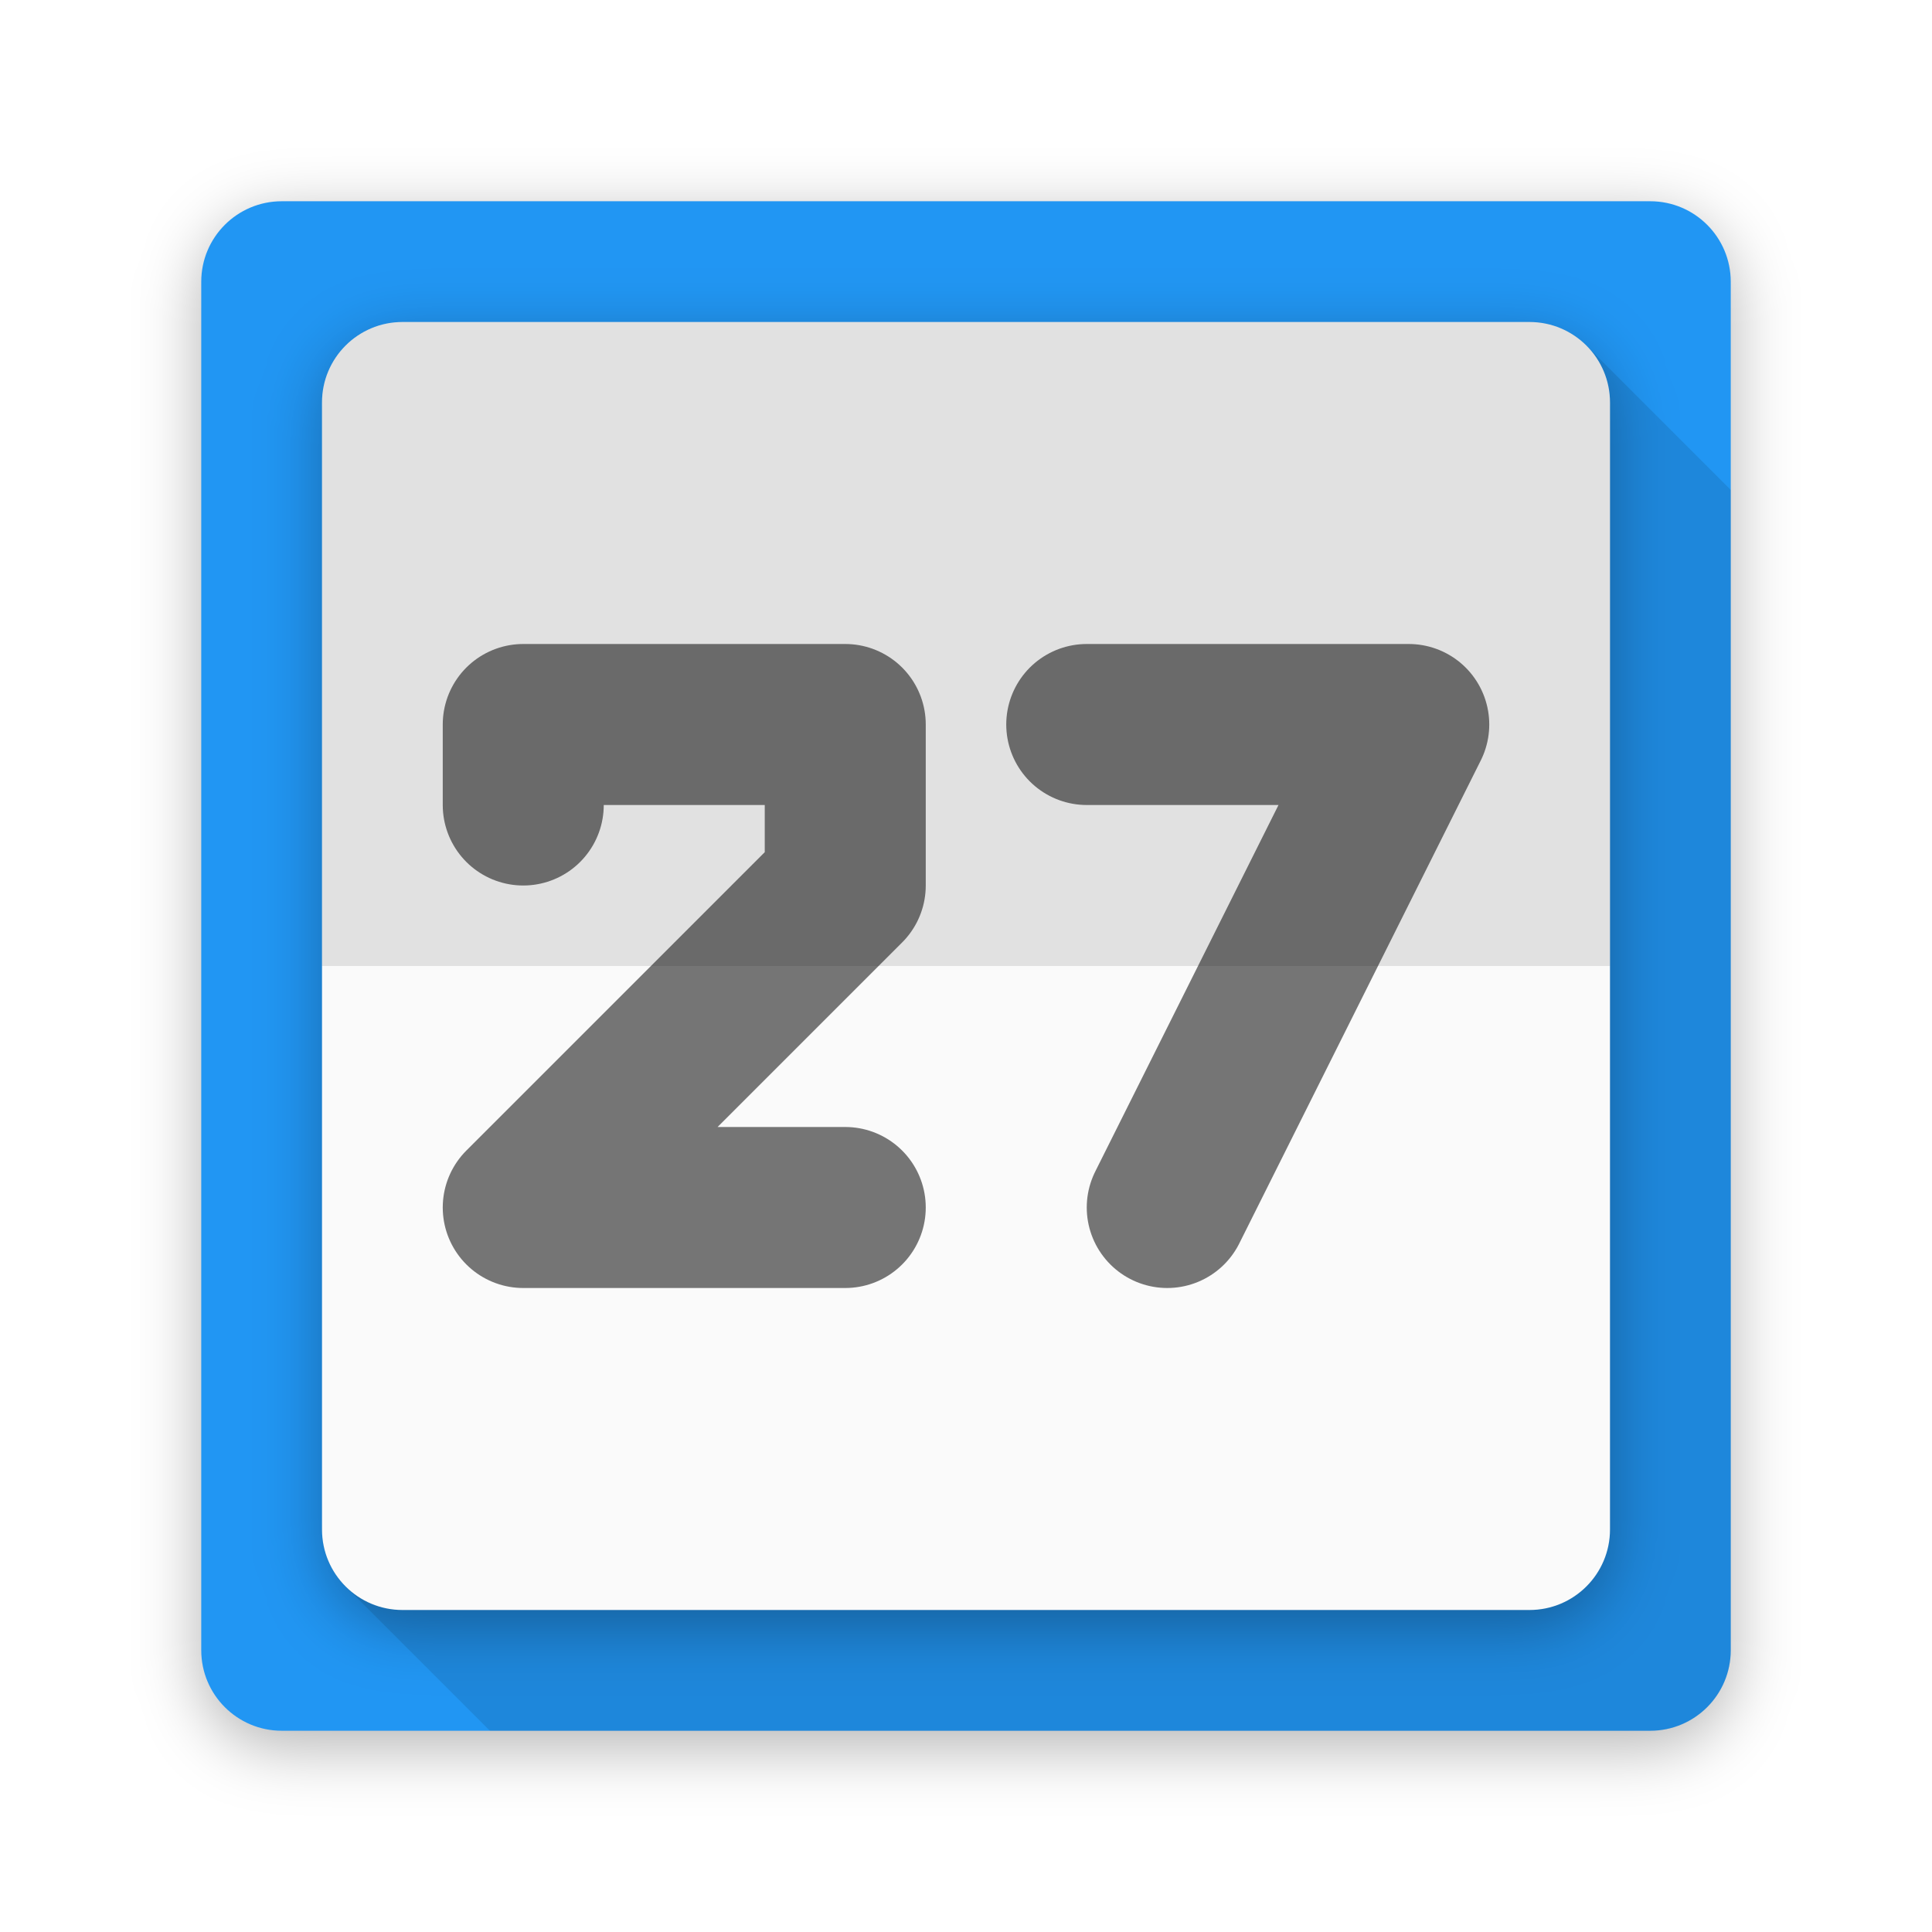
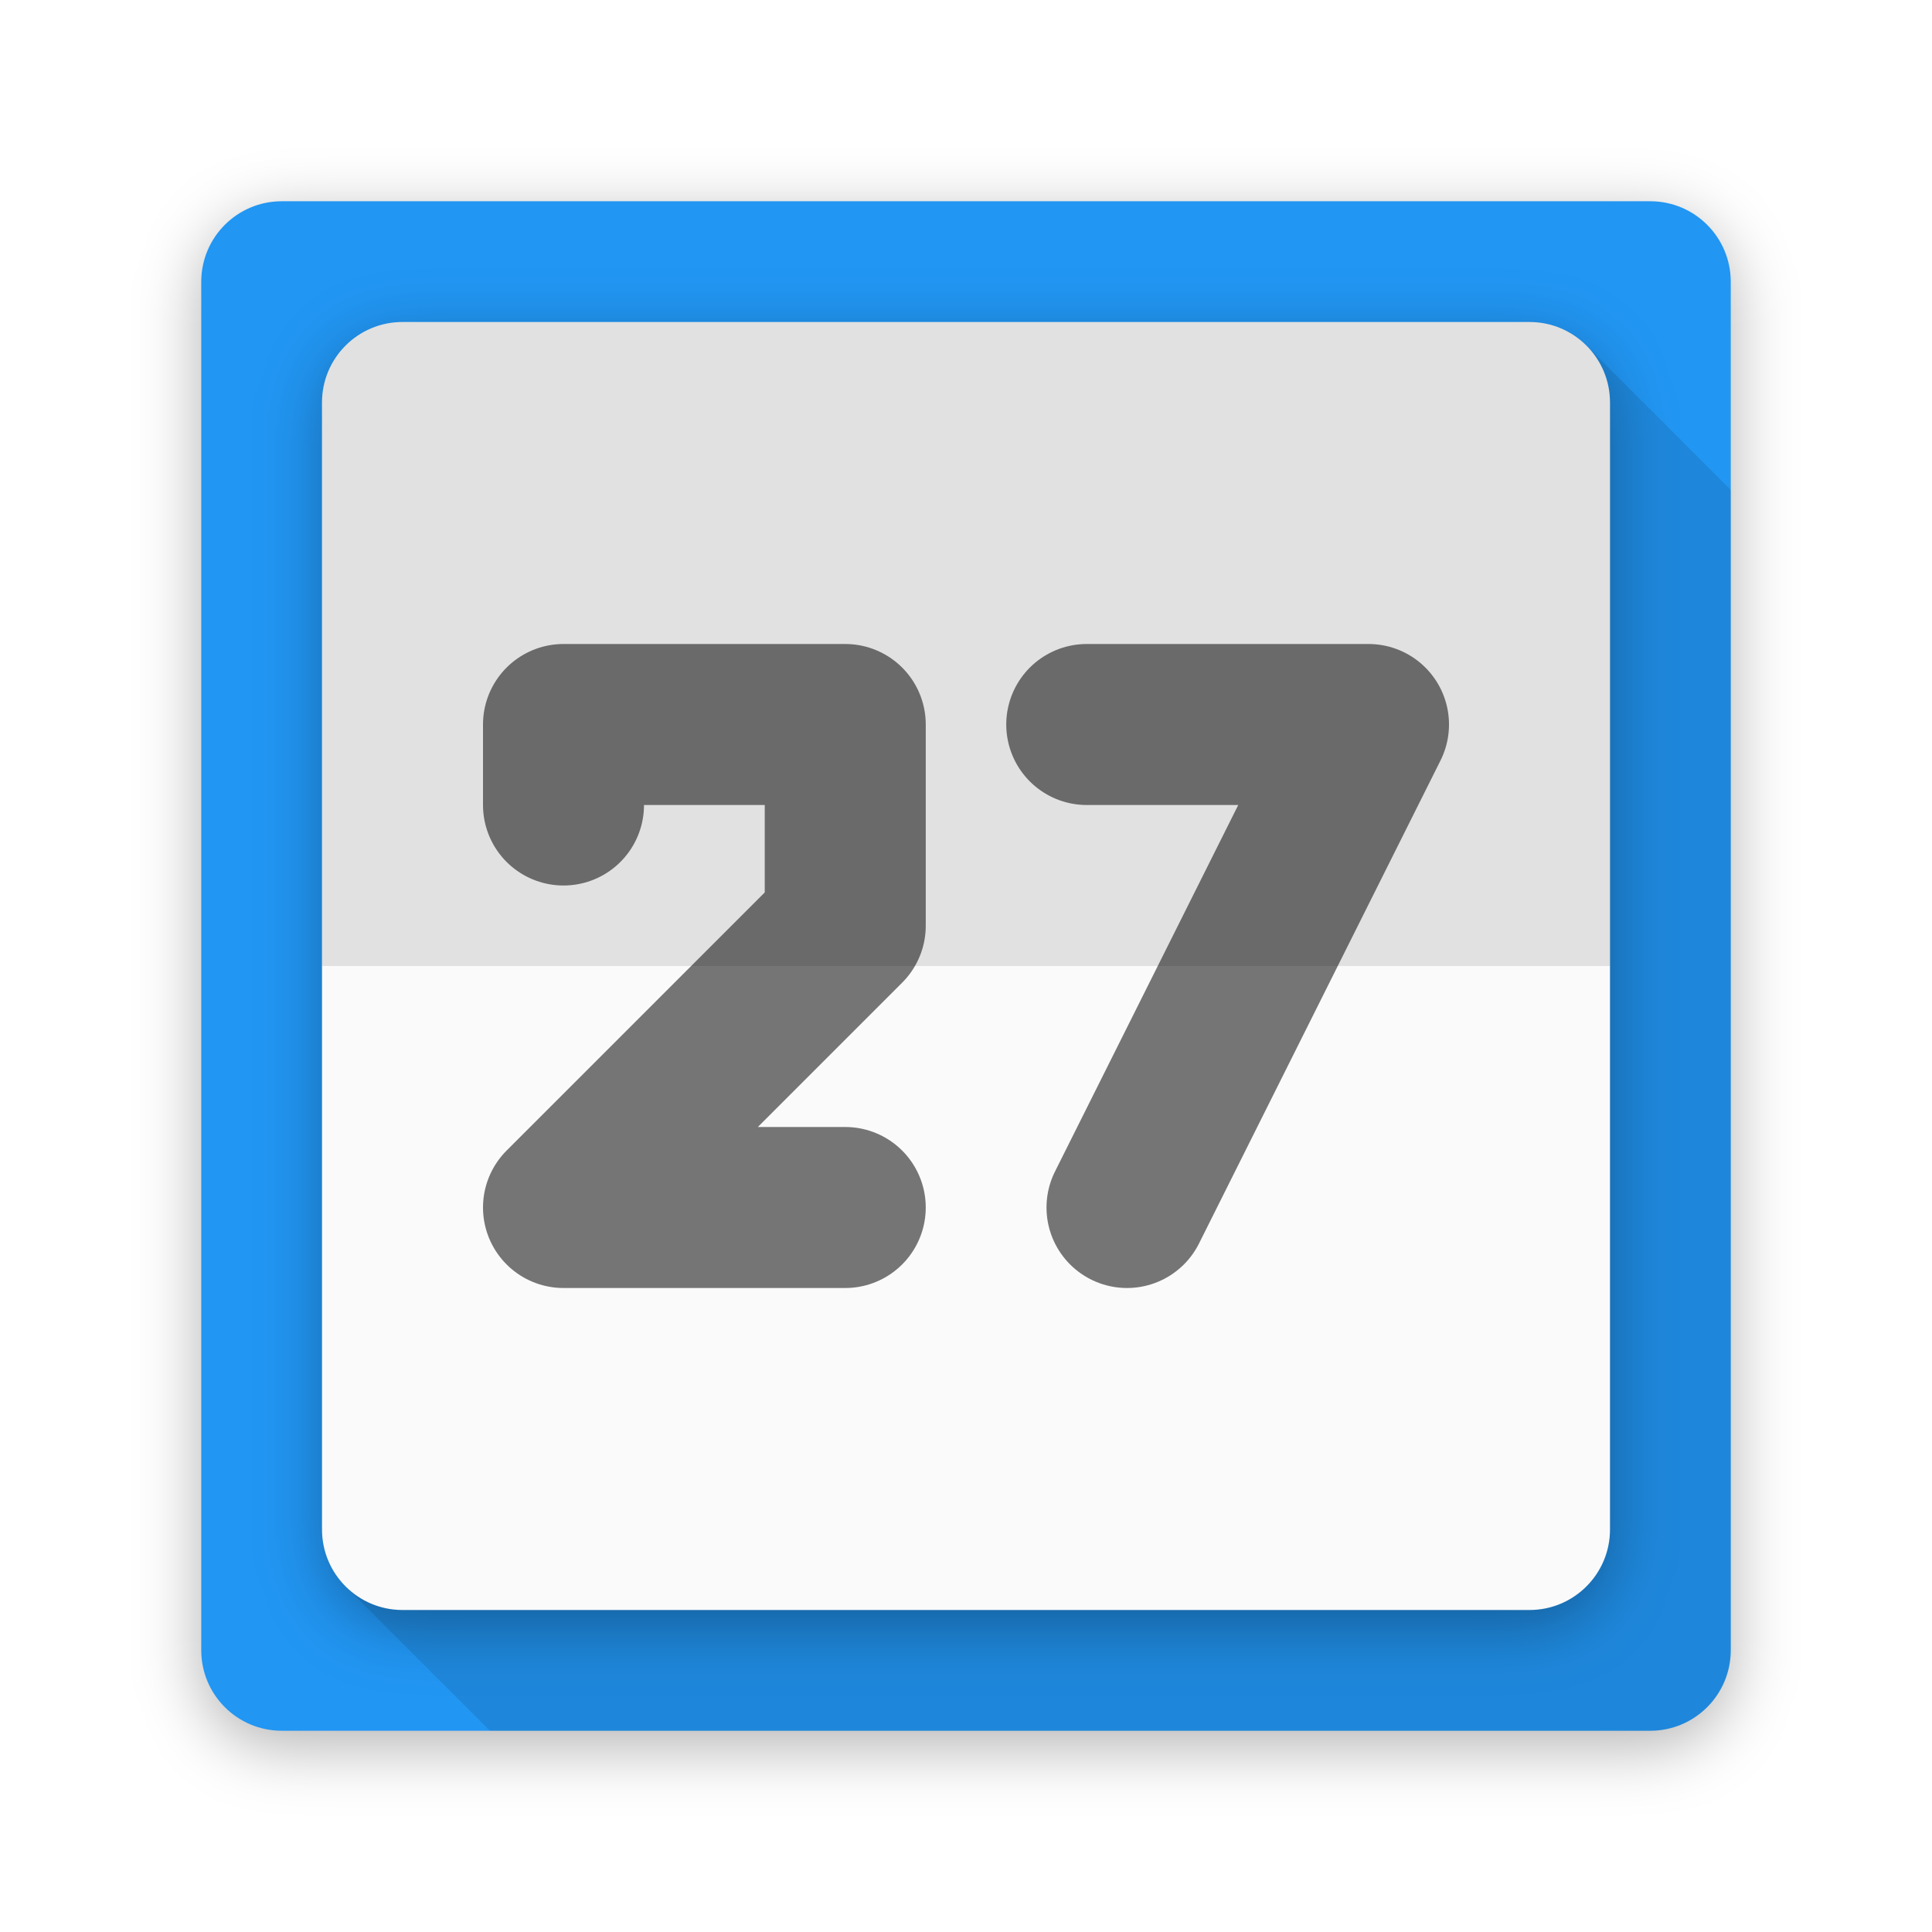
<svg xmlns="http://www.w3.org/2000/svg" width="48" height="48" id="svg4152" version="1.1" viewBox="0 0 48 48">
  <defs id="defs4154">
    <filter style="color-interpolation-filters:sRGB;" id="filter4138">
      <feFlood flood-opacity="0.298" flood-color="rgb(0,0,0)" result="flood" id="feFlood4140" />
      <feComposite in="flood" in2="SourceGraphic" operator="in" result="composite1" id="feComposite4142" />
      <feGaussianBlur in="composite1" stdDeviation="0.8" result="blur" id="feGaussianBlur4144" />
      <feOffset dx="0" dy="0.4" result="offset" id="feOffset4146" />
      <feComposite in="SourceGraphic" in2="offset" operator="over" result="composite2" id="feComposite4148" />
    </filter>
    <filter style="color-interpolation-filters:sRGB;" id="filter4152">
      <feFlood flood-opacity="0.298" flood-color="rgb(0,0,0)" result="flood" id="feFlood4154" />
      <feComposite in="flood" in2="SourceGraphic" operator="in" result="composite1" id="feComposite4156" />
      <feGaussianBlur in="composite1" stdDeviation="0.8" result="blur" id="feGaussianBlur4158" />
      <feOffset dx="0" dy="0.4" result="offset" id="feOffset4160" />
      <feComposite in="SourceGraphic" in2="offset" operator="over" result="composite2" id="feComposite4162" />
    </filter>
    <filter style="color-interpolation-filters:sRGB" id="filter4152-3">
      <feFlood flood-opacity="0.298" flood-color="rgb(0,0,0)" result="flood" id="feFlood4154-6" />
      <feComposite in="flood" in2="SourceGraphic" operator="in" result="composite1" id="feComposite4156-7" />
      <feGaussianBlur in="composite1" stdDeviation="0.8" result="blur" id="feGaussianBlur4158-5" />
      <feOffset dx="0" dy="0.4" result="offset" id="feOffset4160-3" />
      <feComposite in="SourceGraphic" in2="offset" operator="over" result="composite2" id="feComposite4162-5" />
    </filter>
    <clipPath clipPathUnits="userSpaceOnUse" id="clipPath4205">
      <rect style="color:#000000;clip-rule:nonzero;display:inline;overflow:visible;visibility:visible;opacity:1;isolation:auto;mix-blend-mode:normal;color-interpolation:sRGB;color-interpolation-filters:linearRGB;solid-color:#000000;solid-opacity:1;fill:#f5f5f5;fill-opacity:1;fill-rule:evenodd;stroke:none;stroke-width:4;stroke-linecap:round;stroke-linejoin:round;stroke-miterlimit:4;stroke-dasharray:none;stroke-dashoffset:0;stroke-opacity:1;color-rendering:auto;image-rendering:auto;shape-rendering:auto;text-rendering:auto;enable-background:accumulate" id="rect4207" width="48" height="24" x="0" y="-8" rx="0" ry="0" />
    </clipPath>
    <filter style="color-interpolation-filters:sRGB" id="filter4152-2">
      <feFlood flood-opacity="0.298" flood-color="rgb(0,0,0)" result="flood" id="feFlood4154-9" />
      <feComposite in="flood" in2="SourceGraphic" operator="in" result="composite1" id="feComposite4156-1" />
      <feGaussianBlur in="composite1" stdDeviation="0.8" result="blur" id="feGaussianBlur4158-2" />
      <feOffset dx="0" dy="0.4" result="offset" id="feOffset4160-7" />
      <feComposite in="SourceGraphic" in2="offset" operator="over" result="composite2" id="feComposite4162-0" />
    </filter>
    <clipPath clipPathUnits="userSpaceOnUse" id="clipPath4244">
      <rect style="color:#000000;clip-rule:nonzero;display:inline;overflow:visible;visibility:visible;opacity:1;isolation:auto;mix-blend-mode:normal;color-interpolation:sRGB;color-interpolation-filters:linearRGB;solid-color:#000000;solid-opacity:1;fill:#000000;fill-opacity:1;fill-rule:evenodd;stroke:none;stroke-width:4;stroke-linecap:round;stroke-linejoin:round;stroke-miterlimit:4;stroke-dasharray:none;stroke-dashoffset:0;stroke-opacity:1;color-rendering:auto;image-rendering:auto;shape-rendering:auto;text-rendering:auto;enable-background:accumulate" id="rect4246" width="48" height="24" x="0" y="-32" rx="2" ry="2" />
    </clipPath>
    <filter style="color-interpolation-filters:sRGB" id="filter4138-3">
      <feFlood flood-opacity="0.298" flood-color="rgb(0,0,0)" result="flood" id="feFlood4140-6" />
      <feComposite in="flood" in2="SourceGraphic" operator="in" result="composite1" id="feComposite4142-0" />
      <feGaussianBlur in="composite1" stdDeviation="0.8" result="blur" id="feGaussianBlur4144-6" />
      <feOffset dx="0" dy="0.4" result="offset" id="feOffset4146-2" />
      <feComposite in="SourceGraphic" in2="offset" operator="over" result="composite2" id="feComposite4148-6" />
    </filter>
    <clipPath clipPathUnits="userSpaceOnUse" id="clipPath4283">
      <rect style="color:#000000;clip-rule:nonzero;display:inline;overflow:visible;visibility:visible;opacity:1;isolation:auto;mix-blend-mode:normal;color-interpolation:sRGB;color-interpolation-filters:linearRGB;solid-color:#000000;solid-opacity:1;fill:#2196f3;fill-opacity:1;fill-rule:evenodd;stroke:none;stroke-width:0.1;stroke-linecap:round;stroke-linejoin:round;stroke-miterlimit:4;stroke-dasharray:none;stroke-dashoffset:0;stroke-opacity:0.251;color-rendering:auto;image-rendering:auto;shape-rendering:auto;text-rendering:auto;enable-background:accumulate" id="rect4285" width="38" height="38" x="5" y="-27" ry="2" rx="2" />
    </clipPath>
  </defs>
  <g id="layer1" transform="translate(0,32)">
    <rect style="color:#000000;clip-rule:nonzero;display:inline;overflow:visible;visibility:visible;opacity:1;isolation:auto;mix-blend-mode:normal;color-interpolation:sRGB;color-interpolation-filters:linearRGB;solid-color:#000000;solid-opacity:1;fill:#2196f3;fill-opacity:1;fill-rule:evenodd;stroke:none;stroke-width:0.1;stroke-linecap:round;stroke-linejoin:round;stroke-miterlimit:4;stroke-dasharray:none;stroke-dashoffset:0;stroke-opacity:0.251;color-rendering:auto;image-rendering:auto;shape-rendering:auto;text-rendering:auto;enable-background:accumulate;filter:url(#filter4138)" id="rect4142" width="38" height="38" x="5" y="-27" ry="2" rx="2" />
    <path style="opacity:0.1;fill:#000000;fill-opacity:1;fill-rule:evenodd;stroke:#000000;stroke-width:4;stroke-linecap:round;stroke-linejoin:round;stroke-miterlimit:4;stroke-dasharray:none;stroke-opacity:1" d="M 38,-22 10,6 20,16 48,16 48,-12 Z" id="path4248" clip-path="url(#clipPath4283)" />
    <rect style="color:#000000;clip-rule:nonzero;display:inline;overflow:visible;visibility:visible;opacity:1;isolation:auto;mix-blend-mode:normal;color-interpolation:sRGB;color-interpolation-filters:linearRGB;solid-color:#000000;solid-opacity:1;fill:#fafafa;fill-opacity:1;fill-rule:evenodd;stroke:none;stroke-width:4;stroke-linecap:square;stroke-linejoin:round;stroke-miterlimit:4;stroke-dasharray:none;stroke-dashoffset:0;stroke-opacity:1;filter:url(#filter4152);color-rendering:auto;image-rendering:auto;shape-rendering:auto;text-rendering:auto;enable-background:accumulate" id="rect4150" width="32" height="32" x="8" y="-24" rx="2" ry="2" />
-     <path style="fill:none;fill-rule:evenodd;stroke:#757575;stroke-width:4;stroke-linecap:round;stroke-linejoin:round;stroke-miterlimit:4;stroke-dasharray:none;stroke-opacity:1" d="m 27,-14 8,0 -6,12" id="path4166" />
-     <path style="fill:none;fill-rule:evenodd;stroke:#757575;stroke-width:4;stroke-linecap:round;stroke-linejoin:round;stroke-miterlimit:4;stroke-dasharray:none;stroke-opacity:1" d="m 13,-12 0,-2 8,0 0,4 -8,8 8,0" id="path4168" />
+     <path style="fill:none;fill-rule:evenodd;stroke:#757575;stroke-width:4;stroke-linecap:round;stroke-linejoin:round;stroke-miterlimit:4;stroke-dasharray:none;stroke-opacity:1" d="m 27,-14 7,0 -6,12" id="path4166" />
+     <path style="fill:none;fill-rule:evenodd;stroke:#757575;stroke-width:4;stroke-linecap:round;stroke-linejoin:round;stroke-miterlimit:4;stroke-dasharray:none;stroke-opacity:1" d="m 14,-12 0,-2 7,0 0,5 -7,7 7,0" id="path4168" />
    <rect style="color:#000000;clip-rule:nonzero;display:inline;overflow:visible;visibility:visible;opacity:0.1;isolation:auto;mix-blend-mode:normal;color-interpolation:sRGB;color-interpolation-filters:linearRGB;solid-color:#000000;solid-opacity:1;fill:#000000;fill-opacity:1;fill-rule:evenodd;stroke:none;stroke-width:4;stroke-linecap:square;stroke-linejoin:round;stroke-miterlimit:4;stroke-dasharray:none;stroke-dashoffset:0;stroke-opacity:1;color-rendering:auto;image-rendering:auto;shape-rendering:auto;text-rendering:auto;enable-background:accumulate" id="rect4150-9" width="32" height="32" x="8" y="-24" rx="2" ry="2" clip-path="url(#clipPath4244)" />
  </g>
</svg>
